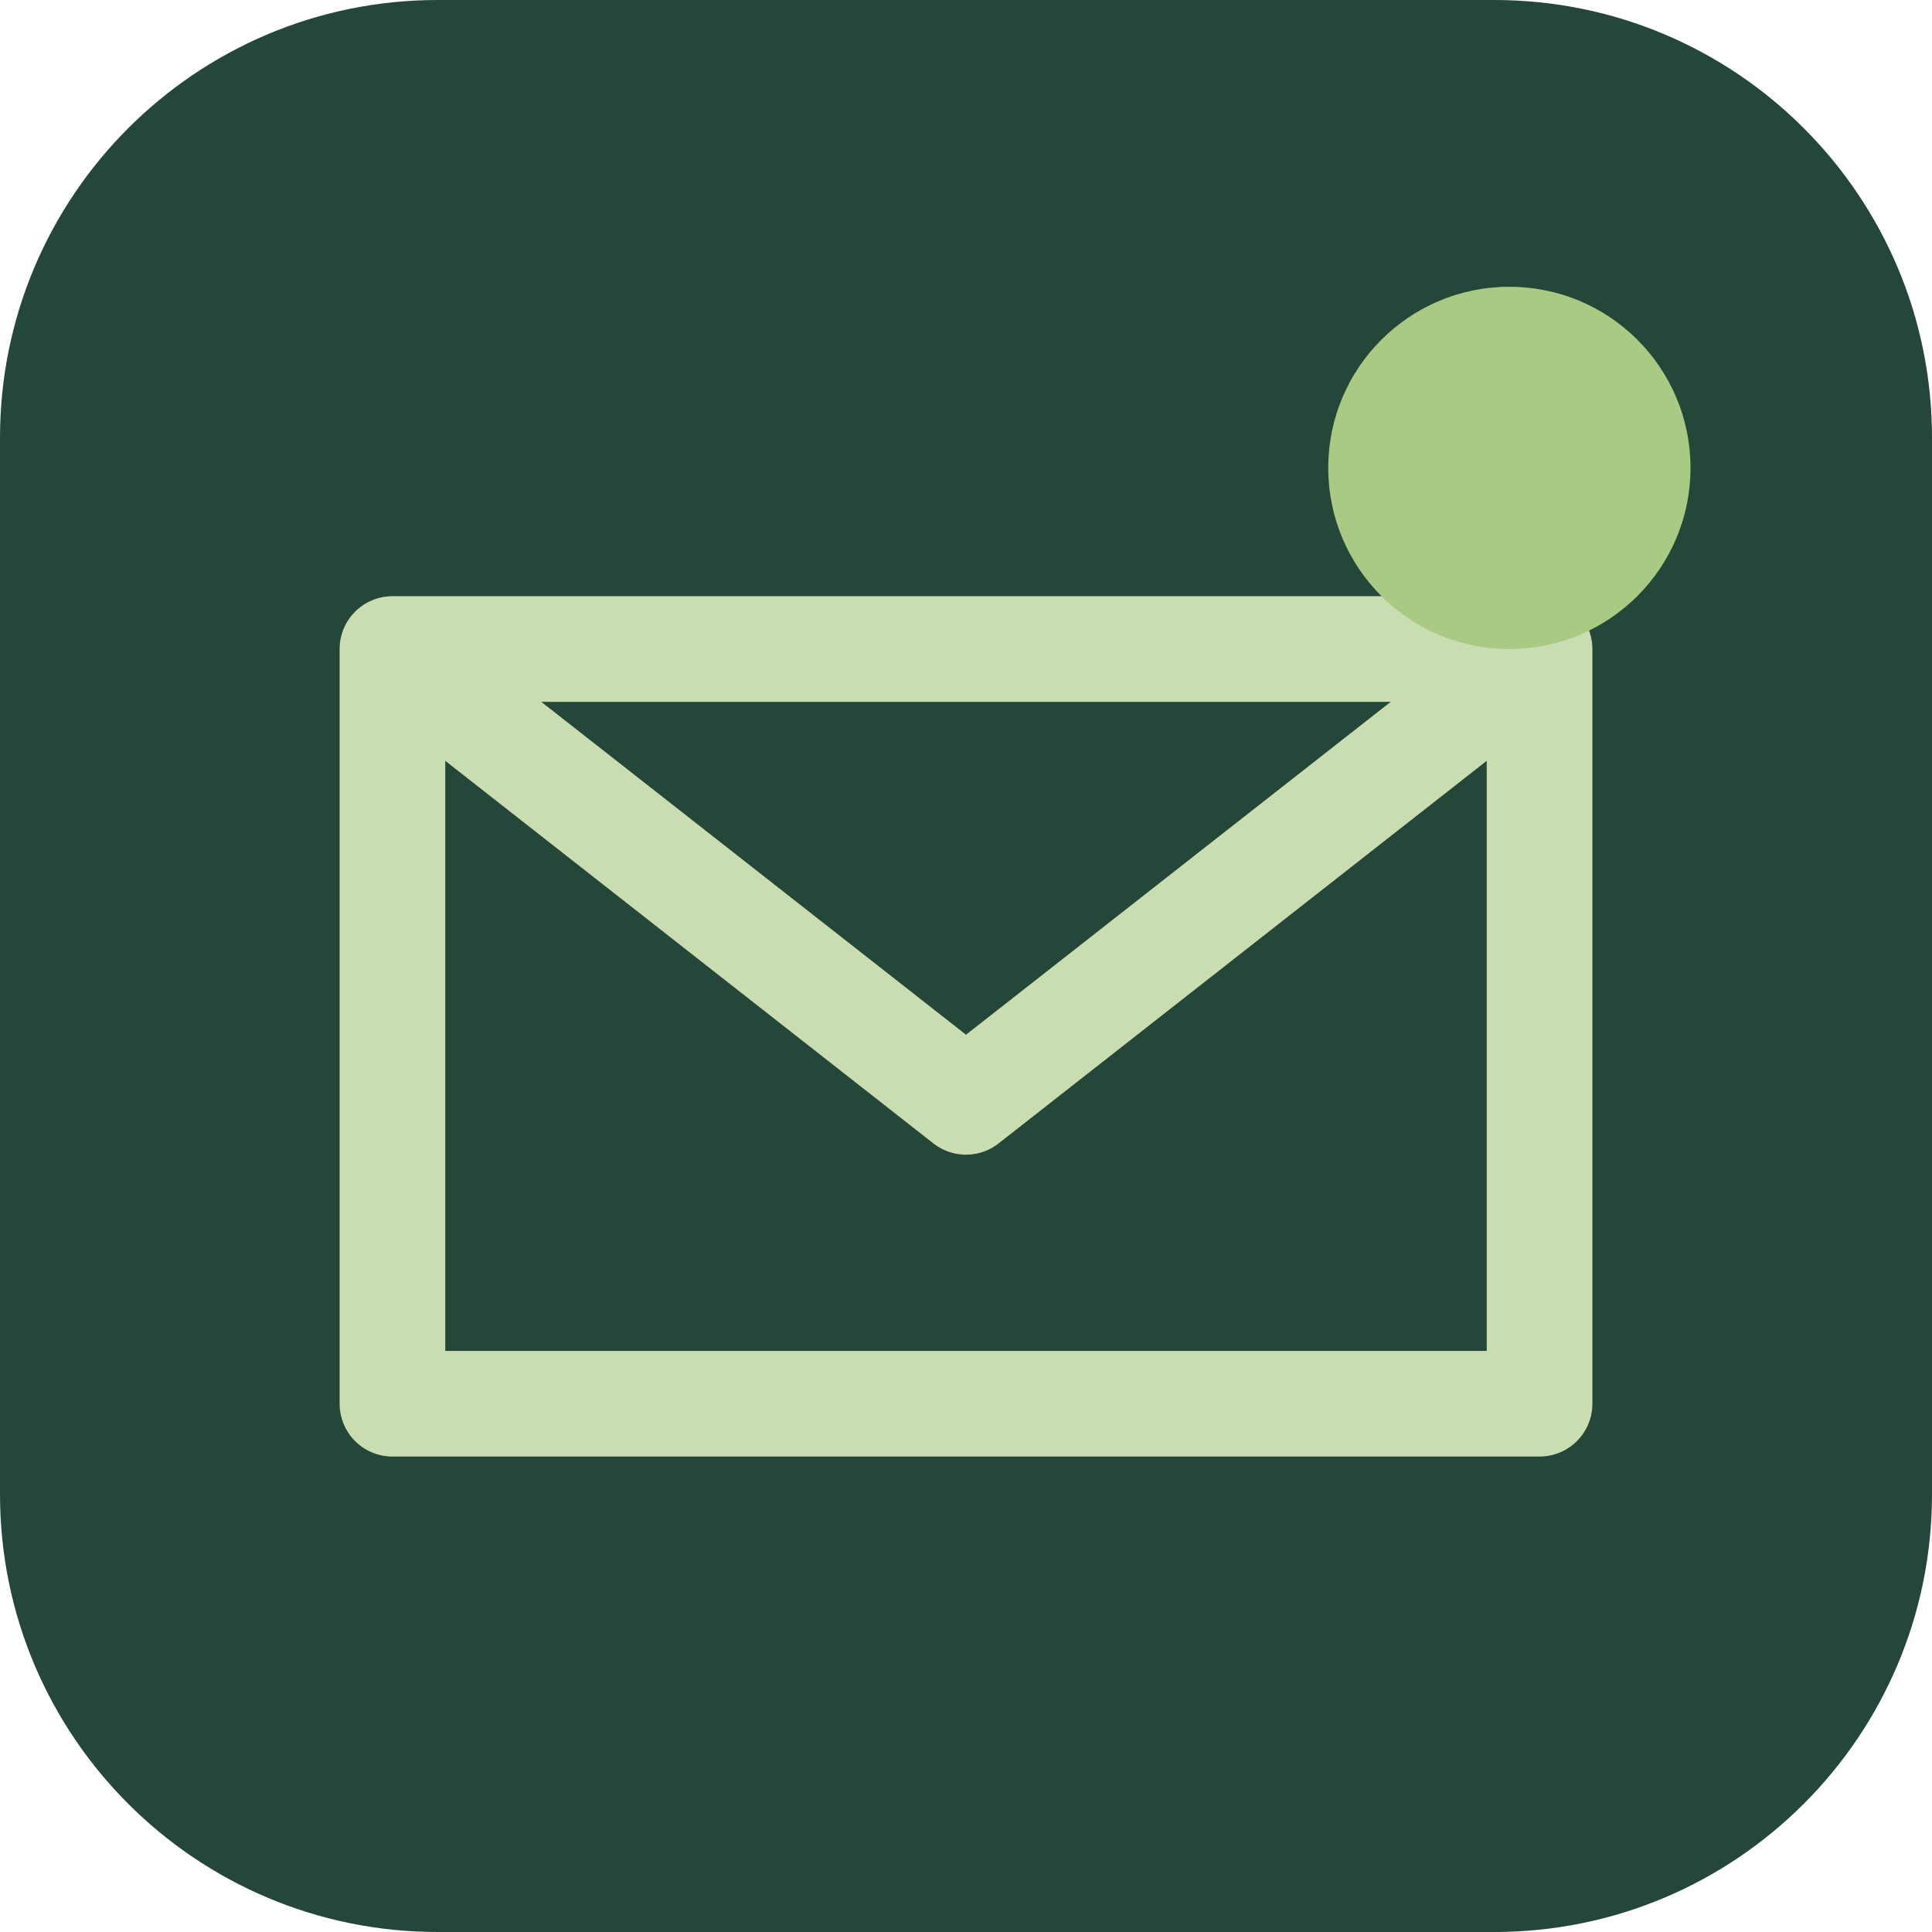
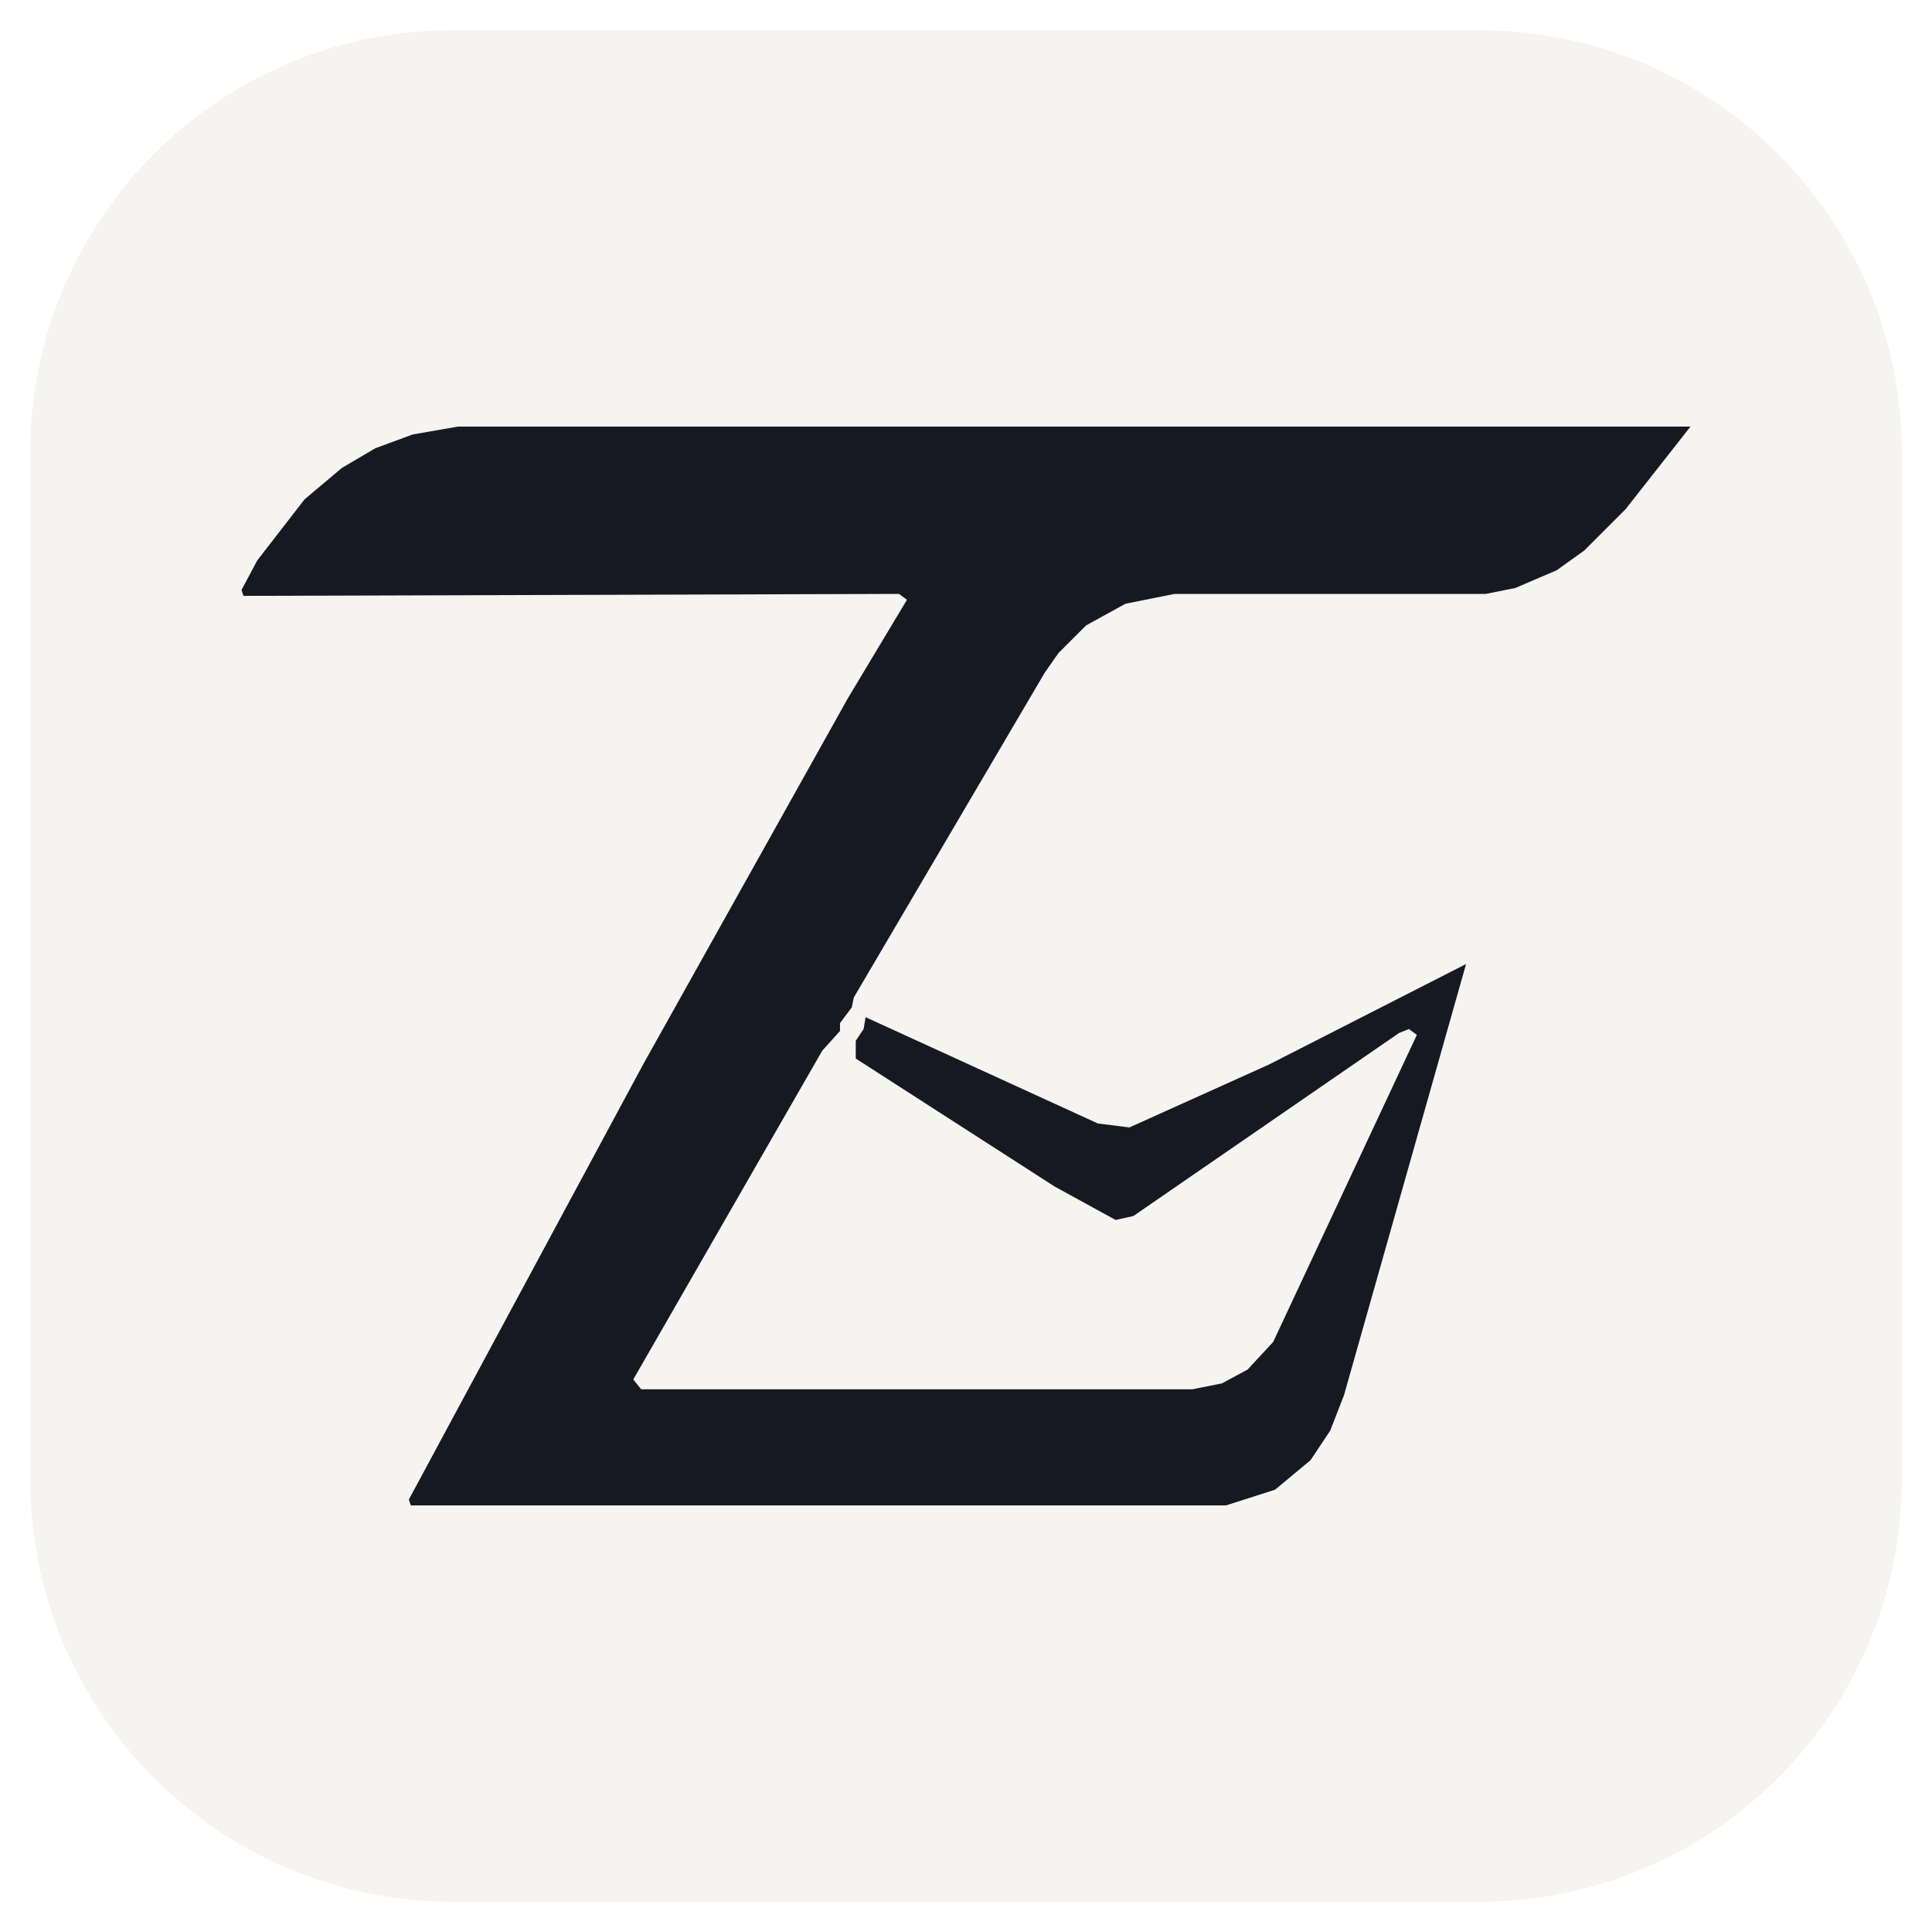
- <svg xmlns="http://www.w3.org/2000/svg" width="128" height="128" viewBox="0 0 128 128">
-   <rect width="128" height="128" rx="29" fill="#24473a" />
-   <path d="M26 43h76v50H26z" fill="none" stroke="#caddb0" stroke-width="7" stroke-linejoin="round" />
-   <path d="m27 44 37 29 37-29" fill="none" stroke="#caddb0" stroke-width="7" stroke-linejoin="round" />
-   <circle cx="100" cy="31" r="12" fill="#a9ca83" />
+ <svg xmlns="http://www.w3.org/2000/svg" width="512" height="512" viewBox="0 0 512 512">
+   <rect x="8" y="8" width="496" height="496" rx="112" fill="#f5f4f0" />
+   <path d="M 290 387 L 266 418 L 258 433 L 259 436 L 592 435 L 596 438 L 566 488 L 462 674 L 343 895 L 344 898 L 758 898 L 783 890 L 801 875 L 811 860 L 818 842 L 880 623 L 780 674 L 709 706 L 693 704 L 575 650 L 574 656 L 570 662 L 570 671 L 671 736 L 702 753 L 711 751 L 846 658 L 851 656 L 855 659 L 782 815 L 769 829 L 756 836 L 741 839 L 461 839 L 457 834 L 553 667 L 562 657 L 562 653 L 568 645 L 569 640 L 666 475 L 673 465 L 687 451 L 707 440 L 732 435 L 890 435 L 905 432 L 926 423 L 940 413 L 961 392 L 994 350 L 368 350 L 345 354 L 326 361 L 309 371 Z" transform="translate(-70.6087 -69.56522) scale(0.5217391)" fill="#161922" fill-rule="evenodd" />
</svg>
